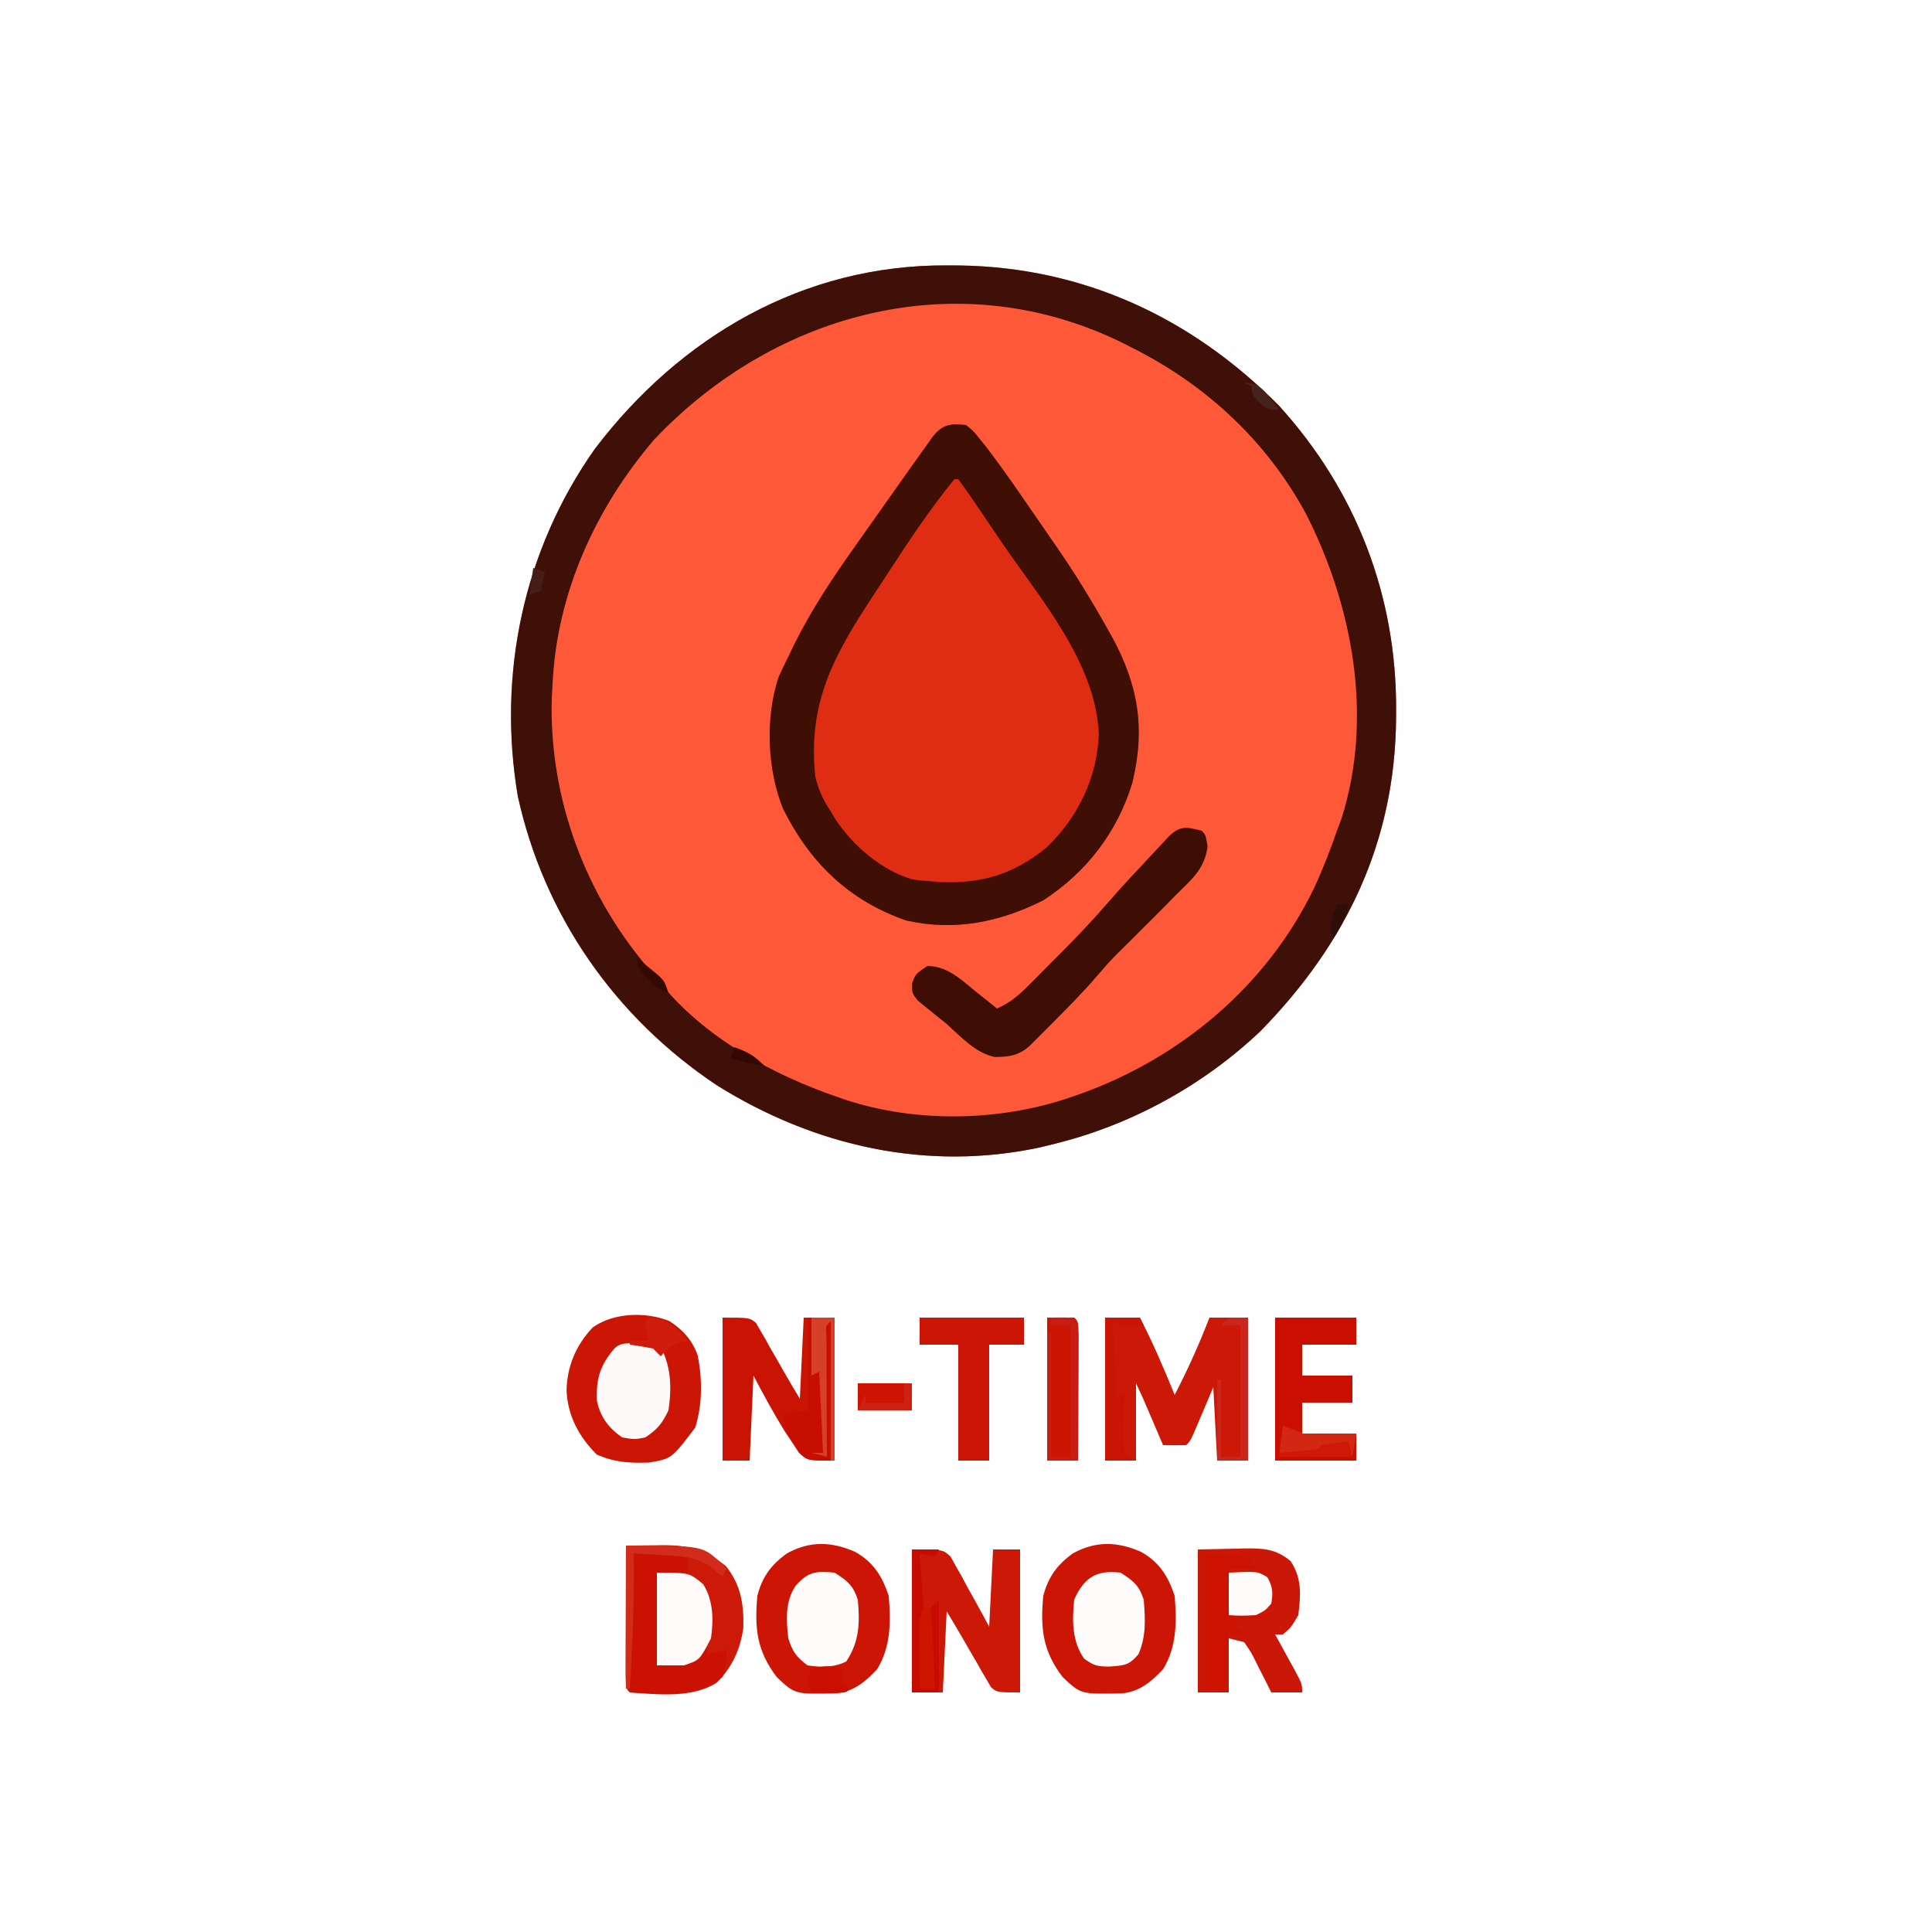
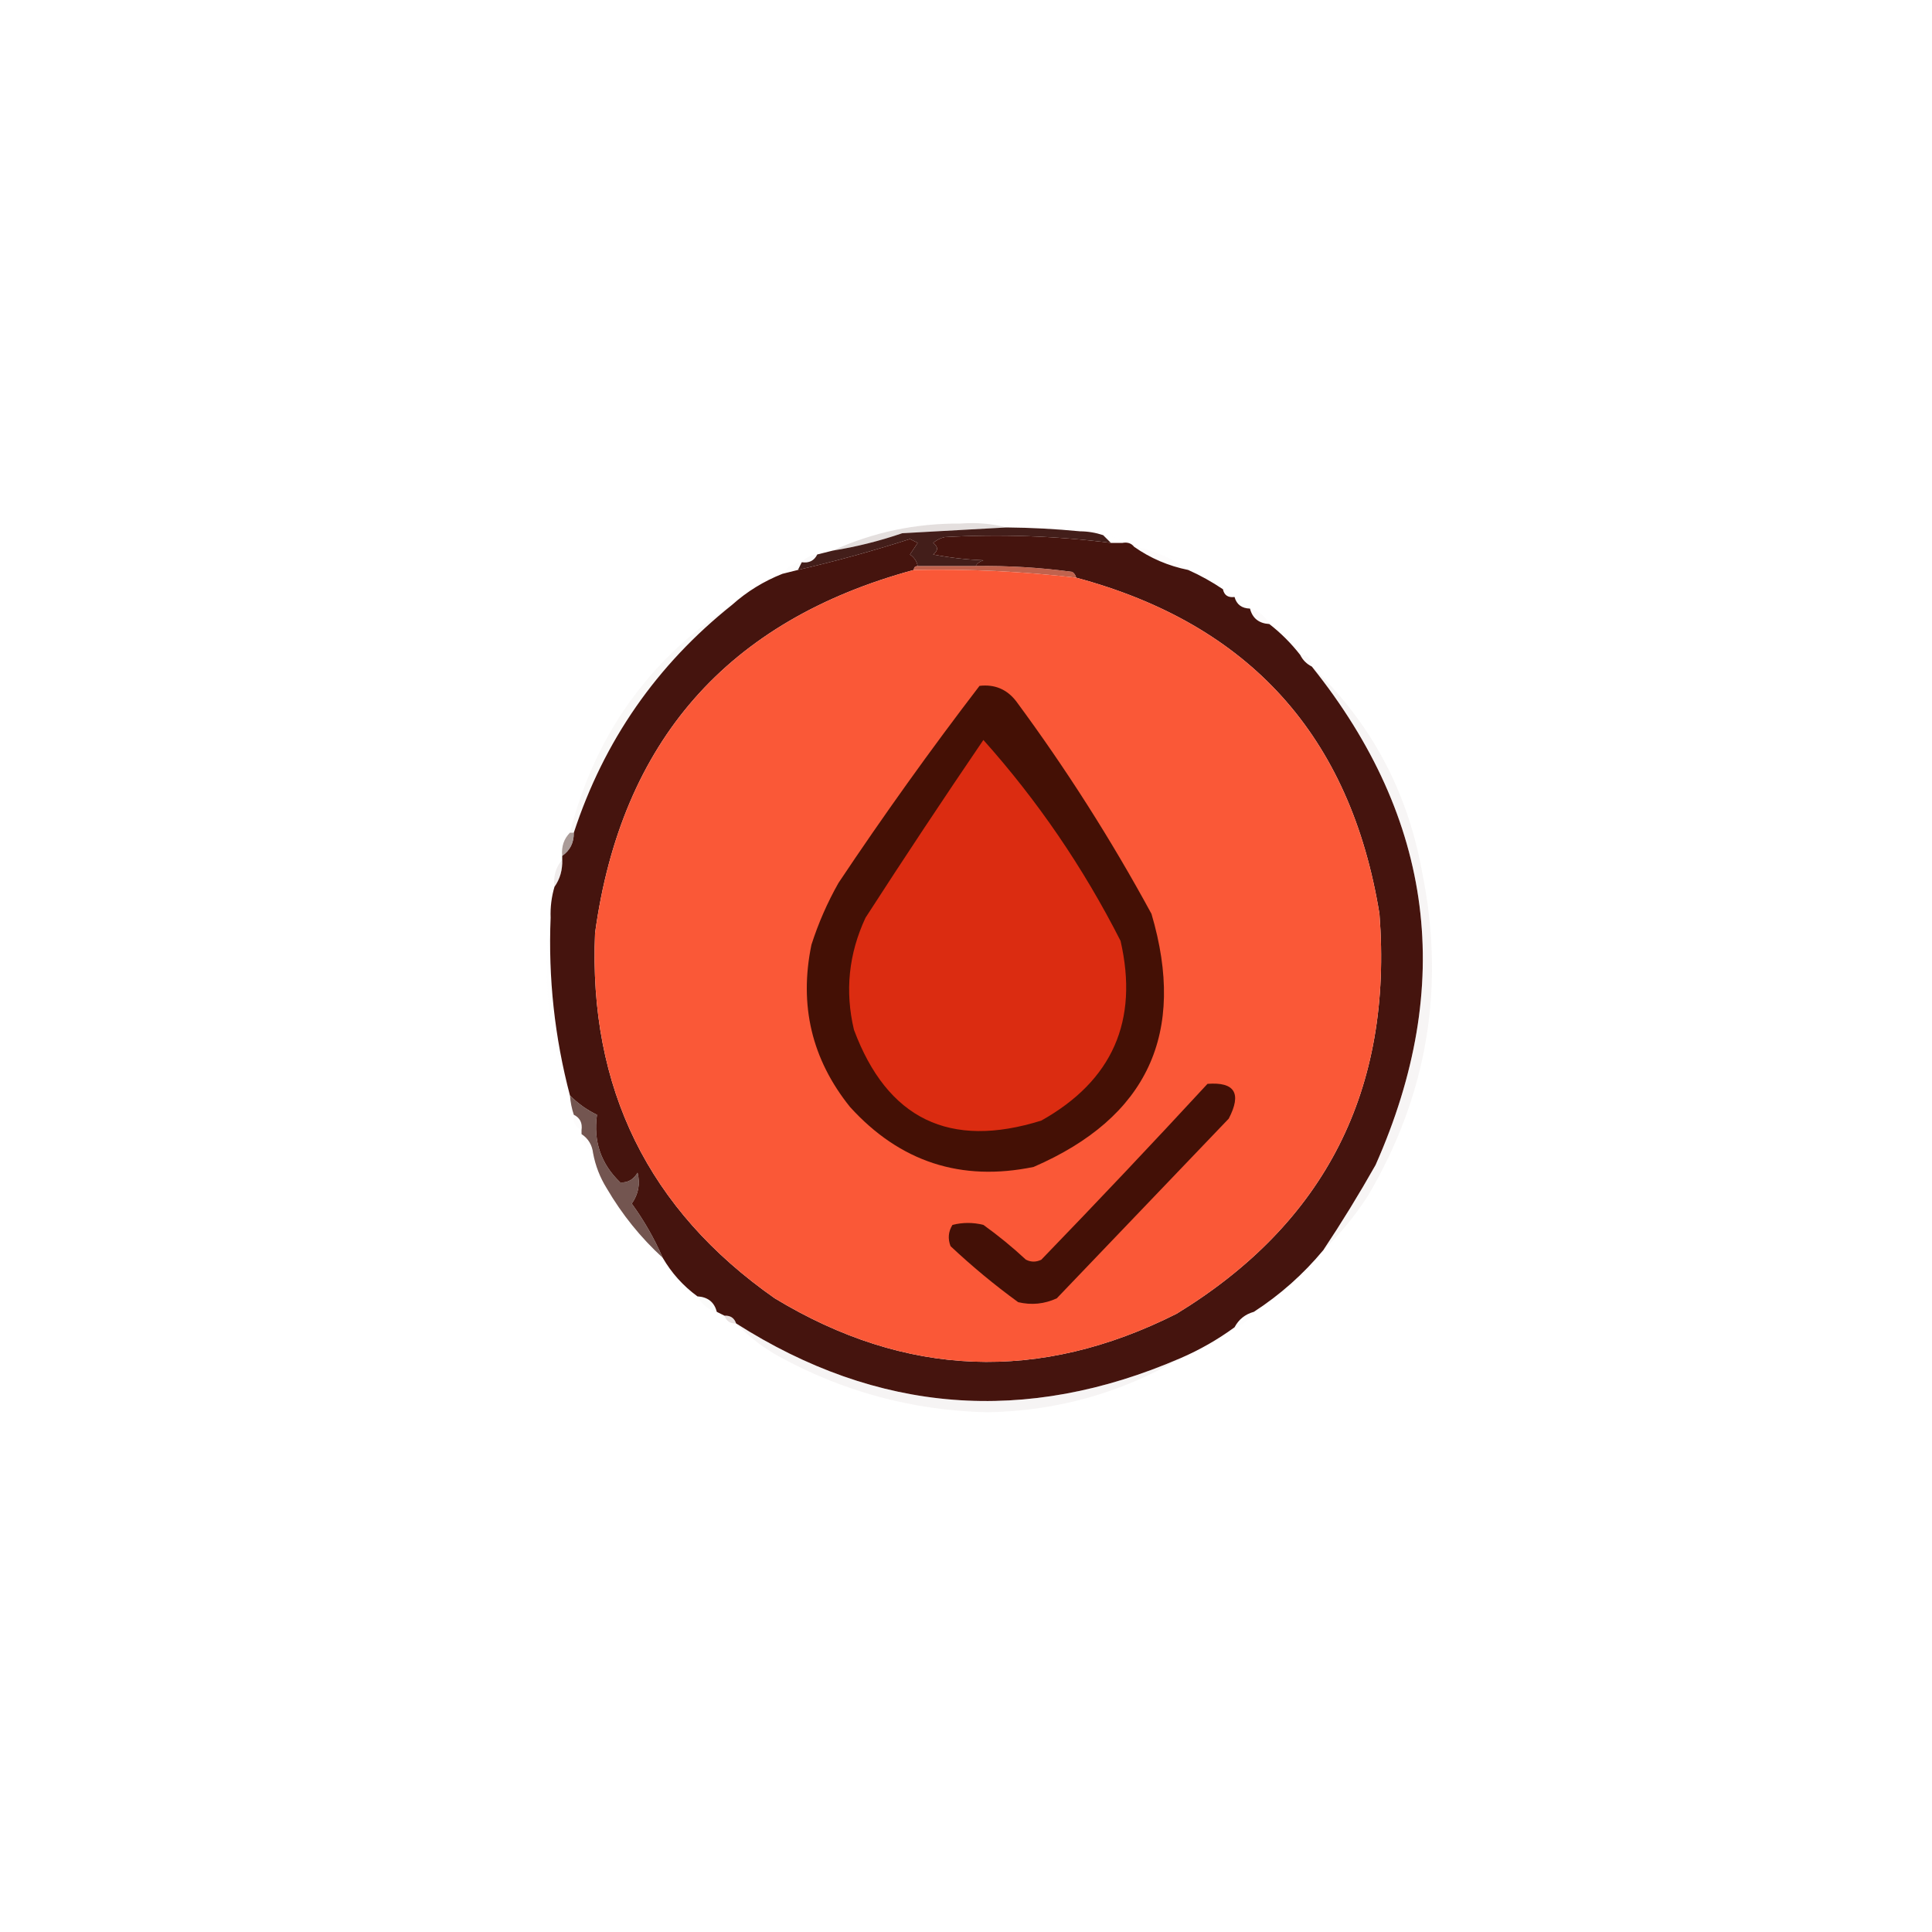
- <svg xmlns="http://www.w3.org/2000/svg" version="1.1" width="500" height="500">
-   <path d="M0 0 C165 0 330 0 500 0 C500 165 500 330 500 500 C335 500 170 500 0 500 C0 335 0 170 0 0 Z " fill="#FEFEFE" transform="translate(0,0)" />
-   <path d="M0 0 C1.091 0.006 2.181 0.011 3.305 0.017 C35.424 0.494 63.451 13.563 85.938 36.312 C105.897 58.25 116.385 85.497 116.25 115.062 C116.247 115.724 116.244 116.385 116.241 117.066 C116.036 149.102 103.394 175.403 81.254 198.059 C66.457 212.152 47.78 222.423 27.938 227.312 C26.731 227.61 25.524 227.908 24.281 228.215 C-5.04 234.578 -34.312 227.972 -59.527 212.188 C-85.835 194.67 -104.293 168.271 -111.062 137.312 C-116.371 105.699 -109.566 73.64 -91.125 47.5 C-69.009 18.4 -37.139 -0.203 0 0 Z " fill="#FD5939" transform="translate(245.0625,68.6875)" />
-   <path d="M0 0 C1.78 1.414 1.78 1.414 3.387 3.402 C4.281 4.502 4.281 4.502 5.193 5.625 C8.169 9.537 11.027 13.513 13.812 17.562 C14.724 18.879 14.724 18.879 15.653 20.222 C16.875 21.991 18.093 23.762 19.309 25.535 C20.792 27.696 22.284 29.85 23.777 32.004 C28.331 38.633 32.502 45.423 36.438 52.438 C36.851 53.171 37.264 53.905 37.69 54.661 C44.591 67.214 46.493 78.552 43.008 92.711 C39.112 105.427 31.145 115.754 20 123 C8.719 128.669 -2.921 131.036 -15.414 128.234 C-30.322 123.084 -40.418 113.244 -47.371 99.238 C-51.453 89.112 -51.987 75.663 -48.5 65.25 C-47.716 63.477 -46.878 61.728 -46 60 C-45.178 58.3 -45.178 58.3 -44.34 56.566 C-39.835 47.535 -34.33 39.294 -28.484 31.085 C-26.95 28.929 -25.429 26.765 -23.91 24.598 C-21.409 21.032 -18.895 17.476 -16.371 13.927 C-15.488 12.686 -14.607 11.445 -13.727 10.202 C-12.614 8.631 -11.495 7.065 -10.375 5.5 C-9.764 4.644 -9.153 3.788 -8.523 2.906 C-6.017 -0.231 -3.888 -0.414 0 0 Z " fill="#DE2D12" transform="translate(250,110)" />
-   <path d="M0 0 C1.091 0.006 2.181 0.011 3.305 0.017 C35.424 0.494 63.451 13.563 85.938 36.312 C105.897 58.25 116.385 85.497 116.25 115.062 C116.247 115.724 116.244 116.385 116.241 117.066 C116.036 149.102 103.394 175.403 81.254 198.059 C66.457 212.152 47.78 222.423 27.938 227.312 C26.731 227.61 25.524 227.908 24.281 228.215 C-5.04 234.578 -34.312 227.972 -59.527 212.188 C-85.835 194.67 -104.293 168.271 -111.062 137.312 C-116.371 105.699 -109.566 73.64 -91.125 47.5 C-69.009 18.4 -37.139 -0.203 0 0 Z M-75.75 45.062 C-90.947 62.82 -100.928 84.747 -102.062 108.312 C-102.127 109.47 -102.191 110.628 -102.258 111.82 C-103.04 138.058 -93.366 163.732 -76.062 183.312 C-75.562 183.944 -75.062 184.576 -74.547 185.227 C-63.011 199.745 -45.34 209.39 -28.062 215.312 C-27.405 215.538 -26.747 215.764 -26.069 215.997 C-7.79 221.95 13.795 221.544 31.938 215.312 C32.642 215.071 33.346 214.83 34.071 214.581 C60.36 205.247 82.708 186.549 94.938 161.312 C97.24 156.411 99.157 151.423 100.938 146.312 C101.353 145.197 101.768 144.082 102.195 142.934 C110.383 116.854 105.021 88.056 92.938 64.312 C82.735 45.419 67.005 30.872 47.938 21.312 C47.32 20.998 46.703 20.683 46.067 20.359 C3.823 -0.796 -44.086 11.624 -75.75 45.062 Z " fill="#3F1007" transform="translate(245.0625,68.6875)" />
-   <path d="M0 0 C1.78 1.414 1.78 1.414 3.387 3.402 C4.281 4.502 4.281 4.502 5.193 5.625 C8.169 9.537 11.027 13.513 13.812 17.562 C14.724 18.879 14.724 18.879 15.653 20.222 C16.875 21.991 18.093 23.762 19.309 25.535 C20.792 27.696 22.284 29.85 23.777 32.004 C28.331 38.633 32.502 45.423 36.438 52.438 C36.851 53.171 37.264 53.905 37.69 54.661 C44.591 67.214 46.493 78.552 43.008 92.711 C39.112 105.427 31.145 115.754 20 123 C8.719 128.669 -2.921 131.036 -15.414 128.234 C-30.322 123.084 -40.418 113.244 -47.371 99.238 C-51.453 89.112 -51.987 75.663 -48.5 65.25 C-47.716 63.477 -46.878 61.728 -46 60 C-45.178 58.3 -45.178 58.3 -44.34 56.566 C-39.835 47.535 -34.33 39.294 -28.484 31.085 C-26.95 28.929 -25.429 26.765 -23.91 24.598 C-21.409 21.032 -18.895 17.476 -16.371 13.927 C-15.488 12.686 -14.607 11.445 -13.727 10.202 C-12.614 8.631 -11.495 7.065 -10.375 5.5 C-9.764 4.644 -9.153 3.788 -8.523 2.906 C-6.017 -0.231 -3.888 -0.414 0 0 Z M-3 14 C-9.413 21.846 -15.002 30.316 -20.522 38.801 C-21.758 40.7 -23.002 42.593 -24.246 44.486 C-34.392 59.979 -40.991 72.05 -39 91 C-38.172 94.453 -36.96 97.057 -35 100 C-34.399 101.004 -34.399 101.004 -33.785 102.027 C-29.3 108.801 -22.057 115.097 -14.188 117.5 C-12.223 117.853 -12.223 117.853 -10 118 C-8.424 118.137 -8.424 118.137 -6.816 118.277 C4.022 118.764 12.459 116.239 20.875 109.312 C28.993 101.474 33.95 91.329 34.375 80 C33.623 61.363 19.049 44.792 9 30 C8.442 29.174 7.884 28.348 7.309 27.497 C5.773 25.224 4.232 22.955 2.688 20.688 C2.226 20.006 1.764 19.324 1.288 18.622 C0.218 17.063 -0.887 15.528 -2 14 C-2.33 14 -2.66 14 -3 14 Z " fill="#3F0E04" transform="translate(250,110)" />
-   <path d="M0 0 C4.714 2.639 6.996 6.3 8.688 11.375 C9.245 18.009 9.262 24.559 5.688 30.375 C2.678 33.594 -0.445 36.204 -4.922 36.613 C-15.586 36.865 -15.586 36.865 -20.312 32.375 C-25.491 25.517 -26.048 19.778 -25.312 11.375 C-24.051 6.457 -21.738 3.322 -17.625 0.375 C-11.694 -2.871 -6.124 -2.693 0 0 Z " fill="#CC1505" transform="translate(221.3125,401.625)" />
-   <path d="M0 0 C4.714 2.639 6.996 6.3 8.688 11.375 C9.245 18.009 9.262 24.559 5.688 30.375 C2.678 33.594 -0.445 36.204 -4.922 36.613 C-15.586 36.865 -15.586 36.865 -20.312 32.375 C-25.467 25.689 -26.104 19.654 -25.312 11.375 C-24.021 6.488 -21.73 3.308 -17.625 0.375 C-11.694 -2.871 -6.124 -2.693 0 0 Z " fill="#CB1606" transform="translate(295.3125,401.625)" />
-   <path d="M0 0 C1 1 1 1 1.527 4.039 C0.758 9.82 -2.389 12.388 -6.438 16.375 C-7.171 17.125 -7.904 17.874 -8.66 18.646 C-10.756 20.782 -12.874 22.894 -15 25 C-15.931 25.932 -16.861 26.864 -17.82 27.824 C-19.26 29.261 -20.703 30.694 -22.152 32.121 C-23.898 33.897 -25.516 35.725 -27.125 37.625 C-30.816 41.93 -34.81 45.924 -38.812 49.938 C-39.484 50.613 -40.155 51.289 -40.846 51.985 C-41.481 52.618 -42.116 53.25 -42.77 53.902 C-43.343 54.475 -43.916 55.047 -44.507 55.636 C-47.259 58.15 -49.957 58.582 -53.66 58.535 C-58.694 57.384 -62.261 53.366 -66 50 C-66.882 49.295 -67.763 48.59 -68.672 47.863 C-69.502 47.187 -70.332 46.51 -71.188 45.812 C-71.944 45.2 -72.701 44.588 -73.48 43.957 C-75 42 -75 42 -74.926 39.387 C-74 37 -74 37 -71 35 C-65.662 35 -61.943 38.812 -58 42 C-57.01 42.784 -56.02 43.568 -55 44.375 C-54.34 44.911 -53.68 45.447 -53 46 C-49.459 44.491 -47.184 42.429 -44.48 39.711 C-43.623 38.851 -42.765 37.991 -41.881 37.105 C-40.992 36.204 -40.103 35.303 -39.188 34.375 C-38.31 33.497 -37.433 32.619 -36.529 31.715 C-32.093 27.249 -27.794 22.721 -23.691 17.947 C-20.613 14.403 -17.396 10.988 -14.188 7.562 C-13.187 6.485 -13.187 6.485 -12.166 5.385 C-11.527 4.702 -10.889 4.02 -10.23 3.316 C-9.657 2.702 -9.084 2.088 -8.493 1.455 C-5.552 -1.412 -3.821 -0.98 0 0 Z " fill="#3E0D04" transform="translate(311,215)" />
-   <path d="M0 0 C3.464 2.221 5.944 4.94 7.344 8.895 C8.555 15.101 8.583 21.509 6.715 27.555 C0.59 35.655 0.59 35.655 -5.359 36.633 C-10.354 36.792 -14.182 36.573 -18.785 34.555 C-23.347 29.993 -26.289 24.595 -26.598 18.055 C-26.505 11.774 -24.137 6.132 -19.754 1.598 C-14.252 -2.219 -6.103 -2.424 0 0 Z " fill="#CB1505" transform="translate(173.2227,341.8828)" />
-   <path d="M0 0 C2.404 -0.032 4.807 -0.056 7.211 -0.074 C7.888 -0.084 8.564 -0.094 9.261 -0.104 C16.144 -0.144 20.432 0.934 25.875 5.312 C29.779 10.25 30.529 15.171 30.371 21.336 C29.607 26.823 27.436 31.619 23.449 35.516 C17.049 39.546 8.254 38.521 1 38 C0 37 0 37 -0.114 33.49 C-0.113 31.93 -0.108 30.369 -0.098 28.809 C-0.096 27.989 -0.095 27.169 -0.093 26.324 C-0.088 23.695 -0.075 21.066 -0.062 18.438 C-0.057 16.66 -0.053 14.882 -0.049 13.104 C-0.038 8.736 -0.021 4.368 0 0 Z " fill="#CC1908" transform="translate(162,400)" />
-   <path d="M0 0 C2.97 0 5.94 0 9 0 C12.385 6.519 15.233 13.197 18 20 C21.397 13.457 24.347 6.879 27 0 C30.3 0 33.6 0 37 0 C37 12.21 37 24.42 37 37 C34.36 37 31.72 37 29 37 C28.505 27.595 28.505 27.595 28 18 C26.068 22.561 26.068 22.561 24.141 27.125 C22.111 31.889 22.111 31.889 21 33 C19 33.041 17 33.043 15 33 C14.578 32.013 14.157 31.025 13.723 30.008 C13.169 28.714 12.616 27.419 12.062 26.125 C11.646 25.149 11.646 25.149 11.221 24.152 C9.681 20.544 9.681 20.544 8 17 C8 23.6 8 30.2 8 37 C5.36 37 2.72 37 0 37 C0 24.79 0 12.58 0 0 Z " fill="#CC1806" transform="translate(286,341)" />
-   <path d="M0 0 C3.032 -0.062 6.064 -0.124 9.188 -0.188 C10.607 -0.228 10.607 -0.228 12.055 -0.27 C16.849 -0.318 20.155 -0.203 24 3 C26.966 7.449 26.64 11.781 26 17 C24.125 20.188 24.125 20.188 22 22 C21.34 22 20.68 22 20 22 C20.505 22.915 21.011 23.83 21.531 24.773 C22.188 25.974 22.844 27.174 23.5 28.375 C23.834 28.978 24.168 29.582 24.512 30.203 C27 34.773 27 34.773 27 37 C24.36 37 21.72 37 19 37 C18.541 36.073 18.082 35.146 17.609 34.191 C16.99 32.981 16.37 31.772 15.75 30.562 C15.45 29.951 15.149 29.339 14.84 28.709 C13.834 26.7 13.834 26.7 12 24 C10.68 23.67 9.36 23.34 8 23 C8 27.62 8 32.24 8 37 C5.36 37 2.72 37 0 37 C0 24.79 0 12.58 0 0 Z " fill="#CB1708" transform="translate(310,401)" />
-   <path d="M0 0 C7 0 7 0 8.665 1.389 C9.028 2.028 9.391 2.666 9.766 3.324 C10.181 4.024 10.596 4.723 11.023 5.443 C11.631 6.554 11.631 6.554 12.25 7.688 C12.67 8.409 13.09 9.13 13.523 9.873 C14.311 11.23 15.089 12.593 15.853 13.964 C17.189 16.336 18.599 18.665 20 21 C20.33 14.07 20.66 7.14 21 0 C23.64 0 26.28 0 29 0 C29 12.21 29 24.42 29 37 C22 37 22 37 19.777 34.98 C19.17 34.059 18.563 33.137 17.938 32.188 C16.946 30.699 16.946 30.699 15.934 29.18 C13.109 24.534 10.507 19.826 8 15 C7.67 22.26 7.34 29.52 7 37 C4.69 37 2.38 37 0 37 C0 24.79 0 12.58 0 0 Z " fill="#C91303" transform="translate(187,341)" />
-   <path d="M0 0 C8 0 8 0 10.01 1.836 C10.701 3.093 10.701 3.093 11.406 4.375 C11.922 5.277 12.438 6.18 12.969 7.109 C13.474 8.063 13.979 9.017 14.5 10 C15.036 10.954 15.572 11.908 16.125 12.891 C17.444 15.245 18.725 17.621 20 20 C20.33 13.4 20.66 6.8 21 0 C23.31 0 25.62 0 28 0 C28 12.21 28 24.42 28 37 C22 37 22 37 20.448 35.611 C19.896 34.653 19.896 34.653 19.332 33.676 C18.914 32.976 18.495 32.277 18.064 31.557 C17.651 30.816 17.238 30.076 16.812 29.312 C16.388 28.591 15.963 27.87 15.525 27.127 C14.728 25.769 13.94 24.406 13.163 23.036 C11.811 20.67 10.402 18.337 9 16 C8.67 22.93 8.34 29.86 8 37 C5.36 37 2.72 37 0 37 C0 24.79 0 12.58 0 0 Z " fill="#CB1807" transform="translate(236,401)" />
-   <path d="M0 0 C6.93 0 13.86 0 21 0 C21 2.31 21 4.62 21 7 C16.38 7 11.76 7 7 7 C7 9.64 7 12.28 7 15 C11.29 15 15.58 15 20 15 C20 17.31 20 19.62 20 22 C15.71 22 11.42 22 7 22 C7 24.64 7 27.28 7 30 C11.62 30 16.24 30 21 30 C21 32.31 21 34.62 21 37 C14.07 37 7.14 37 0 37 C0 24.79 0 12.58 0 0 Z " fill="#CA0F01" transform="translate(330,341)" />
-   <path d="M0 0 C8.91 0 17.82 0 27 0 C27 2.31 27 4.62 27 7 C24.03 7 21.06 7 18 7 C18 16.9 18 26.8 18 37 C15.36 37 12.72 37 10 37 C10 27.1 10 17.2 10 7 C6.7 7 3.4 7 0 7 C0 4.69 0 2.38 0 0 Z " fill="#CC1505" transform="translate(238,341)" />
-   <path d="M0 0 C6.93 0.495 6.93 0.495 14 1 C14 2.32 14 3.64 14 5 C11.36 5 8.72 5 6 5 C6 12.92 6 20.84 6 29 C15.492 28.063 15.492 28.063 19 24 C19 24.66 19 25.32 19 26 C20.65 25.67 22.3 25.34 24 25 C24 28.25 24 28.25 23 32 C15.996 37.575 7.501 36.371 -1 36 C-1.111 23.939 -0.891 12.03 0 0 Z " fill="#CB1202" transform="translate(164,402)" />
-   <path d="M0 0 C3.338 2.151 4.735 3.204 6 7 C6.401 11.986 6.66 16.5 4.625 21.125 C2.108 24.03 1.095 23.992 -2.875 24.312 C-5.992 24.273 -6.809 24.137 -9.438 22.25 C-12.592 17.708 -12.546 12.367 -12 7 C-9.44 1.271 -6.278 -0.753 0 0 Z " fill="#FEFCFB" transform="translate(290,407)" />
-   <path d="M0 0 C3.321 0.074 4.435 0.203 7.25 2.125 C9.44 7.076 9.474 12.046 8.688 17.375 C6.993 20.854 5.948 22.201 2.688 24.375 C-0.125 24.938 -0.125 24.938 -3.312 24.375 C-6.816 21.904 -8.95 19.119 -9.828 14.895 C-10.073 9.125 -9.023 5.76 -5.312 1.375 C-3.743 -0.194 -2.172 0.092 0 0 Z " fill="#FDF9F8" transform="translate(164.3125,347.625)" />
-   <path d="M0 0 C3.338 2.151 4.735 3.204 6 7 C6.538 13.006 6.447 17.829 3 23 C-0.195 24.597 -3.532 24.508 -7 24 C-9.969 21.793 -10.829 20.514 -12 17 C-12.507 12.173 -12.861 7.628 -10.125 3.438 C-6.909 -0.252 -4.82 -0.473 0 0 Z " fill="#FEFBFB" transform="translate(216,407)" />
-   <path d="M0 0 C2.31 0 4.62 0 7 0 C7 12.21 7 24.42 7 37 C0 37 0 37 -1.996 35.137 C-2.472 34.328 -2.947 33.52 -3.438 32.688 C-3.931 31.887 -4.425 31.086 -4.934 30.262 C-6 28 -6 28 -6 25 C-4.02 24.67 -2.04 24.34 0 24 C0 16.08 0 8.16 0 0 Z " fill="#C70F01" transform="translate(209,341)" />
-   <path d="M0 0 C2.31 0 4.62 0 7 0 C8 1 8 1 8.114 4.418 C8.113 5.936 8.108 7.455 8.098 8.973 C8.096 9.77 8.095 10.568 8.093 11.39 C8.088 13.947 8.075 16.505 8.062 19.062 C8.057 20.792 8.053 22.522 8.049 24.252 C8.038 28.501 8.021 32.751 8 37 C5.36 37 2.72 37 0 37 C0 24.79 0 12.58 0 0 Z " fill="#CB1501" transform="translate(271,341)" />
-   <path d="M0 0 C8.379 0 8.379 0 12 3 C14.607 7.221 14.703 12.183 14 17 C11.079 22.64 11.079 22.64 7 24 C4.69 24 2.38 24 0 24 C0 16.08 0 8.16 0 0 Z " fill="#FEFAF9" transform="translate(170,407)" />
-   <path d="M0 0 C3.63 0.33 7.26 0.66 11 1 C11.66 1.99 12.32 2.98 13 4 C10.69 4 8.38 4 6 4 C6 7.96 6 11.92 6 16 C8.64 16 11.28 16 14 16 C14 16.33 14 16.66 14 17 C12.02 17 10.04 17 8 17 C8 17.66 8 18.32 8 19 C8.66 19.66 9.32 20.32 10 21 C8.68 21 7.36 21 6 21 C6 25.95 6 30.9 6 36 C4.02 35.67 2.04 35.34 0 35 C0 23.45 0 11.9 0 0 Z " fill="#CB1300" transform="translate(312,402)" />
-   <path d="M0 0 C2.31 0 4.62 0 7 0 C6.67 0.66 6.34 1.32 6 2 C4.68 1.67 3.36 1.34 2 1 C2.33 5.62 2.66 10.24 3 15 C3.66 15 4.32 15 5 15 C5.66 14.34 6.32 13.68 7 13 C7 20.92 7 28.84 7 37 C4.69 37 2.38 37 0 37 C0 24.79 0 12.58 0 0 Z " fill="#C70A02" transform="translate(236,401)" />
-   <path d="M0 0 C2.97 0 5.94 0 9 0 C9.33 0.66 9.66 1.32 10 2 C4.25 2.125 4.25 2.125 2 1 C2.33 7.27 2.66 13.54 3 20 C3.66 20 4.32 20 5 20 C4.977 21.06 4.954 22.119 4.93 23.211 C4.911 24.599 4.893 25.987 4.875 27.375 C4.858 28.074 4.841 28.772 4.824 29.492 C4.807 31.329 4.897 33.166 5 35 C5.66 35.66 6.32 36.32 7 37 C4.69 37 2.38 37 0 37 C0 24.79 0 12.58 0 0 Z " fill="#C91406" transform="translate(286,341)" />
-   <path d="M0 0 C2 -0.043 4 -0.041 6 0 C7 1 7 1 7.114 4.418 C7.113 5.936 7.108 7.455 7.098 8.973 C7.096 9.77 7.095 10.568 7.093 11.39 C7.088 13.947 7.075 16.505 7.062 19.062 C7.057 20.792 7.053 22.522 7.049 24.252 C7.038 28.501 7.021 32.751 7 37 C4.36 37 1.72 37 -1 37 C-1 26.11 -1 15.22 -1 4 C-0.67 4 -0.34 4 0 4 C0 14.56 0 25.12 0 36 C1.65 36 3.3 36 5 36 C5 24.78 5 13.56 5 2 C3.35 2 1.7 2 0 2 C0 1.34 0 0.68 0 0 Z " fill="#C91C15" transform="translate(272,341)" />
-   <path d="M0 0 C1.98 0 3.96 0 6 0 C6 12.21 6 24.42 6 37 C5.67 37 5.34 37 5 37 C5 25.12 5 13.24 5 1 C3.627 2.146 3.627 2.146 3.886 5.235 C3.887 6.668 3.892 8.102 3.902 9.535 C3.904 10.288 3.905 11.042 3.907 11.818 C3.912 14.233 3.925 16.648 3.938 19.062 C3.943 20.696 3.947 22.329 3.951 23.963 C3.962 27.975 3.979 31.988 4 36 C2.68 35.67 1.36 35.34 0 35 C0.99 35 1.98 35 3 35 C2.67 28.07 2.34 21.14 2 14 C1.01 14.495 1.01 14.495 0 15 C0 10.05 0 5.1 0 0 Z " fill="#D63F29" transform="translate(210,341)" />
-   <path d="M0 0 C7.388 -0.363 7.388 -0.363 10 1.188 C11.383 3.695 11.493 5.182 11 8 C9.438 9.812 9.438 9.812 7 11 C3.25 11.188 3.25 11.188 0 11 C0 7.37 0 3.74 0 0 Z " fill="#FEFBFB" transform="translate(318,407)" />
-   <path d="M0 0 C1.65 0 3.3 0 5 0 C5 12.21 5 24.42 5 37 C2.36 37 -0.28 37 -3 37 C-3 30.07 -3 23.14 -3 16 C-2.67 16 -2.34 16 -2 16 C-2 22.6 -2 29.2 -2 36 C-0.35 36 1.3 36 3 36 C3 24.78 3 13.56 3 2 C1.35 2 -0.3 2 -2 2 C-1.34 1.34 -0.68 0.68 0 0 Z " fill="#C9271E" transform="translate(318,341)" />
-   <path d="M0 0 C3 1 3 1 5 2 C7.374 2.071 9.75 2.084 12.125 2.062 C13.406 2.053 14.688 2.044 16.008 2.035 C17.489 2.018 17.489 2.018 19 2 C18.67 3.98 18.34 5.96 18 8 C11.73 8 5.46 8 -1 8 C-0.67 5.36 -0.34 2.72 0 0 Z " fill="#D22712" transform="translate(332,369)" />
-   <path d="M0 0 C19.818 0 19.818 0 24.703 4.605 C25.131 5.066 25.559 5.526 26 6 C25.67 6.66 25.34 7.32 25 8 C24.237 7.361 23.474 6.721 22.688 6.062 C18.44 2.803 14.471 2.731 9.312 2.438 C8.611 2.394 7.909 2.351 7.186 2.307 C5.457 2.201 3.729 2.1 2 2 C2.012 2.935 2.023 3.869 2.035 4.832 C2.109 15.588 1.653 26.265 1 37 C0.67 37 0.34 37 0 37 C0 24.79 0 12.58 0 0 Z " fill="#D12B1B" transform="translate(162,400)" />
-   <path d="M0 0 C4.62 0 9.24 0 14 0 C14 2.31 14 4.62 14 7 C9.38 7 4.76 7 0 7 C0 4.69 0 2.38 0 0 Z " fill="#CF1302" transform="translate(222,358)" />
-   <path d="M0 0 C4.824 0.268 6.866 2.507 10 6 C9.402 6.103 8.804 6.206 8.188 6.312 C5.718 7.089 4.677 8.071 3 10 C2.34 9.34 1.68 8.68 1 8 C-0.988 7.602 -2.989 7.262 -5 7 C-5 6.67 -5 6.34 -5 6 C-3.35 6 -1.7 6 0 6 C-0.278 4.793 -0.278 4.793 -0.562 3.562 C-0.707 2.717 -0.851 1.871 -1 1 C-0.67 0.67 -0.34 0.34 0 0 Z " fill="#CF1D0C" transform="translate(168,341)" />
-   <path d="M0 0 C0.66 0 1.32 0 2 0 C2.33 6.93 2.66 13.86 3 21 C1.68 21 0.36 21 -1 21 C-1.027 18.062 -1.047 15.125 -1.062 12.188 C-1.071 11.354 -1.079 10.521 -1.088 9.662 C-1.091 8.86 -1.094 8.057 -1.098 7.23 C-1.103 6.492 -1.108 5.754 -1.114 4.993 C-1 3 -1 3 0 0 Z " fill="#CC1600" transform="translate(239,416)" />
-   <path d="M0 0 C0 1.32 0 2.64 0 4 C0.66 4.33 1.32 4.66 2 5 C1 6 1 6 -1.066 6.098 C-1.89 6.086 -2.714 6.074 -3.562 6.062 C-4.389 6.053 -5.215 6.044 -6.066 6.035 C-6.704 6.024 -7.343 6.012 -8 6 C-9.125 2.25 -9.125 2.25 -8 0 C-4.716 -0.951 -3.303 -1.101 0 0 Z " fill="#C90F01" transform="translate(218,432)" />
-   <path d="M0 0 C0.66 0 1.32 0 2 0 C2 2.31 2 4.62 2 7 C-2.62 7 -7.24 7 -12 7 C-11.34 5.68 -10.68 4.36 -10 3 C-10 3.66 -10 4.32 -10 5 C-6.7 5 -3.4 5 0 5 C0 3.35 0 1.7 0 0 Z " fill="#CD2213" transform="translate(234,358)" />
-   <path d="M0 0 C0.33 1.32 0.66 2.64 1 4 C-5.27 4 -11.54 4 -18 4 C-18 3.67 -18 3.34 -18 3 C-17.29 2.939 -16.579 2.879 -15.848 2.816 C-14.469 2.691 -14.469 2.691 -13.062 2.562 C-12.146 2.481 -11.229 2.4 -10.285 2.316 C-8.038 2.24 -8.038 2.24 -7 1 C-4.672 0.632 -2.338 0.298 0 0 Z " fill="#CF1904" transform="translate(349,373)" />
-   <path d="M0 0 C2.379 0.176 3.702 0.697 5.379 2.402 C6.621 3.906 7.814 5.451 9 7 C6 7 6 7 3.812 5.125 C2 3 2 3 2 1 C1.34 0.67 0.68 0.34 0 0 Z " fill="#46221E" transform="translate(322,99)" />
-   <path d="M0 0 C1.152 0.93 2.297 1.869 3.438 2.812 C4.076 3.335 4.714 3.857 5.371 4.395 C7 6 7 6 8 9 C4.206 7.51 2.317 5.309 0 2 C0 1.34 0 0.68 0 0 Z " fill="#330A03" transform="translate(165,248)" />
-   <path d="M0 0 C0.99 0 1.98 0 3 0 C2.355 3.485 0.899 6.028 -1 9 C-2.6 5.799 -1.032 3.277 0 0 Z " fill="#2E0E08" transform="translate(346,234)" />
-   <path d="M0 0 C0.99 0.33 1.98 0.66 3 1 C2.67 2.65 2.34 4.3 2 6 C1.01 6.33 0.02 6.66 -1 7 C-0.67 4.69 -0.34 2.38 0 0 Z " fill="#451E18" transform="translate(138,147)" />
-   <path d="M0 0 C3.646 1.281 5.167 2.167 8 5 C3.545 4.01 3.545 4.01 -1 3 C-0.67 2.01 -0.34 1.02 0 0 Z " fill="#310902" transform="translate(190,271)" />
+ <svg xmlns="http://www.w3.org/2000/svg" version="1.1" width="500px" height="500px" style="shape-rendering:geometricPrecision; text-rendering:geometricPrecision; image-rendering:optimizeQuality; fill-rule:evenodd; clip-rule:evenodd">
+   <g>
+     <path style="opacity:0.049" fill="#f7f4f2" d="M 248.5,135.5 C 254.653,134.347 260.986,134.18 267.5,135C 271.767,135.189 275.767,136.023 279.5,137.5C 273.185,136.89 266.851,136.557 260.5,136.5C 256.702,135.517 252.702,135.183 248.5,135.5 Z" />
+   </g>
+   <g>
+     <path style="opacity:0.369" fill="#b5a7a5" d="M 248.5,135.5 C 252.702,135.183 256.702,135.517 260.5,136.5C 251.505,137 242.505,137.5 233.5,138C 227.613,140.019 221.613,141.519 215.5,142.5C 225.871,137.758 236.871,135.424 248.5,135.5 Z" />
+   </g>
+   <g>
+     <path style="opacity:0.997" fill="#431e1a" d="M 260.5,136.5 C 266.851,136.557 273.185,136.89 279.5,137.5C 281.565,137.517 283.565,137.85 285.5,138.5C 286.167,139.167 286.833,139.833 287.5,140.5C 273.223,138.693 258.89,138.193 244.5,139C 243.376,139.249 242.376,139.749 241.5,140.5C 242.833,141.5 242.833,142.5 241.5,143.5C 245.796,144.328 250.129,144.828 254.5,145C 253.584,145.278 252.918,145.778 252.5,146.5C 247.5,146.5 242.5,146.5 237.5,146.5C 237.279,145.265 236.612,144.265 235.5,143.5C 236.167,142.5 236.833,141.5 237.5,140.5C 236.833,140.167 236.167,139.833 235.5,139.5C 225.919,142.584 216.253,145.251 206.5,147.5C 206.833,146.833 207.167,146.167 207.5,145.5C 209.38,145.771 210.713,145.104 211.5,143.5C 212.833,143.167 214.167,142.833 215.5,142.5C 221.613,141.519 227.613,140.019 233.5,138C 242.505,137.5 251.505,137 260.5,136.5 Z" />
+   </g>
+   <g>
+     <path style="opacity:0.995" fill="#44130d" d="M 287.5,140.5 C 288.5,140.5 289.5,140.5 290.5,140.5C 291.791,140.263 292.791,140.596 293.5,141.5C 297.691,144.458 302.358,146.458 307.5,147.5C 310.661,148.913 313.661,150.58 316.5,152.5C 316.821,154.048 317.821,154.715 319.5,154.5C 320.035,156.446 321.368,157.446 323.5,157.5C 324.129,159.997 325.796,161.33 328.5,161.5C 331.473,163.806 334.14,166.473 336.5,169.5C 337.167,170.833 338.167,171.833 339.5,172.5C 371.146,211.995 376.646,254.995 356,301.5C 351.729,309.056 347.229,316.39 342.5,323.5C 337.302,329.761 331.302,335.094 324.5,339.5C 322.246,340.124 320.579,341.457 319.5,343.5C 315.167,346.669 310.5,349.336 305.5,351.5C 265.449,368.837 227.116,365.837 190.5,342.5C 190.027,341.094 189.027,340.427 187.5,340.5C 186.833,340.167 186.167,339.833 185.5,339.5C 184.871,337.003 183.204,335.67 180.5,335.5C 176.817,332.815 173.817,329.482 171.5,325.5C 169.363,320.563 166.696,315.896 163.5,311.5C 165.225,309.043 165.725,306.377 165,303.5C 163.887,305.329 162.387,306.163 160.5,306C 155.523,301.208 153.523,295.375 154.5,288.5C 151.92,287.265 149.587,285.599 147.5,283.5C 143.534,268.438 141.868,253.104 142.5,237.5C 142.401,234.763 142.735,232.096 143.5,229.5C 144.924,227.485 145.59,225.152 145.5,222.5C 145.5,222.167 145.5,221.833 145.5,221.5C 147.539,220.089 148.539,218.089 148.5,215.5C 156.301,191.708 169.968,172.042 189.5,156.5C 193.323,153.084 197.657,150.418 202.5,148.5C 203.833,148.167 205.167,147.833 206.5,147.5C 216.253,145.251 225.919,142.584 235.5,139.5C 236.167,139.833 236.833,140.167 237.5,140.5C 236.833,141.5 236.167,142.5 235.5,143.5C 236.612,144.265 237.279,145.265 237.5,146.5C 236.833,146.5 236.5,146.833 236.5,147.5C 188.269,160.569 160.769,191.902 154,241.5C 152.307,281.612 167.807,313.112 200.5,336C 234.385,356.514 269.052,357.848 304.5,340C 343.016,316.472 360.516,281.972 357,236.5C 349.538,190.542 323.372,161.542 278.5,149.5C 278.389,148.883 278.056,148.383 277.5,148C 269.203,146.877 260.87,146.377 252.5,146.5C 252.918,145.778 253.584,145.278 254.5,145C 250.129,144.828 245.796,144.328 241.5,143.5C 242.833,142.5 242.833,141.5 241.5,140.5C 242.376,139.749 243.376,139.249 244.5,139C 258.89,138.193 273.223,138.693 287.5,140.5 Z" />
+   </g>
+   <g>
+     <path style="opacity:0.041" fill="#f8f7f5" d="M 285.5,138.5 C 287.553,138.402 289.22,139.069 290.5,140.5C 289.5,140.5 288.5,140.5 287.5,140.5C 286.833,139.833 286.167,139.167 285.5,138.5 Z" />
+   </g>
+   <g>
+     <path style="opacity:0.067" fill="#dcd3d2" d="M 293.5,141.5 C 298.689,142.432 303.356,144.432 307.5,147.5C 302.358,146.458 297.691,144.458 293.5,141.5 Z" />
+   </g>
+   <g>
+     <path style="opacity:0.22" fill="#e9e5e3" d="M 211.5,143.5 C 210.713,145.104 209.38,145.771 207.5,145.5C 208.514,144.326 209.847,143.66 211.5,143.5 Z" />
+   </g>
+   <g>
+     <path style="opacity:0.072" fill="#e7e1e0" d="M 207.5,145.5 C 207.167,146.167 206.833,146.833 206.5,147.5C 205.167,147.833 203.833,148.167 202.5,148.5C 203.659,146.75 205.326,145.75 207.5,145.5 Z" />
+   </g>
+   <g>
+     <path style="opacity:0.804" fill="#b23c22" d="M 236.5,147.5 C 236.5,146.833 236.833,146.5 237.5,146.5C 242.5,146.5 247.5,146.5 252.5,146.5C 260.87,146.377 269.203,146.877 277.5,148C 278.056,148.383 278.389,148.883 278.5,149.5C 264.563,147.873 250.563,147.206 236.5,147.5 Z" />
+   </g>
+   <g>
+     <path style="opacity:1" fill="#fa5837" d="M 236.5,147.5 C 250.563,147.206 264.563,147.873 278.5,149.5C 323.372,161.542 349.538,190.542 357,236.5C 360.516,281.972 343.016,316.472 304.5,340C 269.052,357.848 234.385,356.514 200.5,336C 167.807,313.112 152.307,281.612 154,241.5C 160.769,191.902 188.269,160.569 236.5,147.5 Z" />
+   </g>
+   <g>
+     <path style="opacity:0.062" fill="#e9e3e2" d="M 316.5,152.5 C 318.027,152.427 319.027,153.094 319.5,154.5C 317.821,154.715 316.821,154.048 316.5,152.5 Z" />
+   </g>
+   <g>
+     <path style="opacity:0.056" fill="#e0d8d5" d="M 319.5,154.5 C 321.23,155.026 322.564,156.026 323.5,157.5C 321.368,157.446 320.035,156.446 319.5,154.5 Z" />
+   </g>
+   <g>
+     <path style="opacity:0.079" fill="#d6cac8" d="M 323.5,157.5 C 325.754,158.124 327.421,159.457 328.5,161.5C 325.796,161.33 324.129,159.997 323.5,157.5 Z" />
+   </g>
+   <g>
+     <path style="opacity:0.145" fill="#d7cdcb" d="M 189.5,156.5 C 169.968,172.042 156.301,191.708 148.5,215.5C 148.167,215.5 147.833,215.5 147.5,215.5C 153.91,190.316 167.91,170.649 189.5,156.5 Z" />
+   </g>
+   <g>
+     <path style="opacity:0.136" fill="#e2dddb" d="M 336.5,169.5 C 338.5,169.5 339.5,170.5 339.5,172.5C 338.167,171.833 337.167,170.833 336.5,169.5 Z" />
+   </g>
+   <g>
+     <path style="opacity:1" fill="#441005" d="M 253.5,177.5 C 257.426,177.047 260.592,178.38 263,181.5C 275.915,198.987 287.582,217.32 298,236.5C 307.133,267.397 296.967,289.231 267.5,302C 248.744,305.876 232.91,300.709 220,286.5C 210.088,274.18 206.754,260.18 210,244.5C 211.783,238.933 214.117,233.599 217,228.5C 228.674,211.017 240.841,194.017 253.5,177.5 Z" />
+   </g>
+   <g>
+     <path style="opacity:0.247" fill="#ded6d5" d="M 339.5,172.5 C 354.697,186.924 364.197,204.591 368,225.5C 374.104,255.349 369.438,283.349 354,309.5C 350.68,314.647 346.847,319.314 342.5,323.5C 347.229,316.39 351.729,309.056 356,301.5C 376.646,254.995 371.146,211.995 339.5,172.5 Z" />
+   </g>
+   <g>
+     <path style="opacity:1" fill="#db2c11" d="M 254.5,191.5 C 268.535,207.206 280.368,224.54 290,243.5C 294.743,264.175 287.91,279.675 269.5,290C 245.786,297.441 229.619,289.608 221,266.5C 218.636,256.509 219.636,246.842 224,237.5C 233.996,222.013 244.163,206.68 254.5,191.5 Z" />
+   </g>
+   <g>
+     <path style="opacity:0.657" fill="#7e6763" d="M 147.5,215.5 C 147.833,215.5 148.167,215.5 148.5,215.5C 148.539,218.089 147.539,220.089 145.5,221.5C 145.259,219.102 145.926,217.102 147.5,215.5 Z" />
+   </g>
+   <g>
+     <path style="opacity:0.292" fill="#cabdbc" d="M 145.5,222.5 C 145.59,225.152 144.924,227.485 143.5,229.5C 143.171,226.772 143.837,224.438 145.5,222.5 Z" />
+   </g>
+   <g>
+     <path style="opacity:0.022" fill="#d7cfcd" d="M 142.5,237.5 C 141.868,253.104 143.534,268.438 147.5,283.5C 141.884,268.575 140.217,253.242 142.5,237.5 Z" />
+   </g>
+   <g>
+     <path style="opacity:1" fill="#431006" d="M 312.5,280.5 C 319.565,279.961 321.398,282.961 318,289.5C 303.167,305 288.333,320.5 273.5,336C 270.298,337.483 266.964,337.817 263.5,337C 257.375,332.544 251.542,327.711 246,322.5C 245.257,320.559 245.424,318.726 246.5,317C 249.167,316.333 251.833,316.333 254.5,317C 258.35,319.761 262.017,322.761 265.5,326C 266.833,326.667 268.167,326.667 269.5,326C 284.038,310.964 298.371,295.797 312.5,280.5 Z" />
+   </g>
+   <g>
+     <path style="opacity:0.085" fill="#e5dedb" d="M 148.5,288.5 C 150.104,289.287 150.771,290.62 150.5,292.5C 148.896,291.713 148.229,290.38 148.5,288.5 Z" />
+   </g>
+   <g>
+     <path style="opacity:0.037" fill="#d5cbc9" d="M 150.5,293.5 C 152.25,294.659 153.25,296.326 153.5,298.5C 151.75,297.341 150.75,295.674 150.5,293.5 Z" />
+   </g>
+   <g>
+     <path style="opacity:0.825" fill="#56322b" d="M 147.5,283.5 C 149.587,285.599 151.92,287.265 154.5,288.5C 153.523,295.375 155.523,301.208 160.5,306C 162.387,306.163 163.887,305.329 165,303.5C 165.725,306.377 165.225,309.043 163.5,311.5C 166.696,315.896 169.363,320.563 171.5,325.5C 165.802,320.291 160.969,314.291 157,307.5C 155.278,304.721 154.111,301.721 153.5,298.5C 153.25,296.326 152.25,294.659 150.5,293.5C 150.5,293.167 150.5,292.833 150.5,292.5C 150.771,290.62 150.104,289.287 148.5,288.5C 147.962,286.883 147.629,285.216 147.5,283.5 Z" />
+   </g>
+   <g>
+     <path style="opacity:0.076" fill="#cfc3c1" d="M 180.5,335.5 C 183.204,335.67 184.871,337.003 185.5,339.5C 183.246,338.876 181.579,337.543 180.5,335.5 Z" />
+   </g>
+   <g>
+     <path style="opacity:0.29" fill="#af9995" d="M 187.5,340.5 C 189.027,340.427 190.027,341.094 190.5,342.5C 188.973,342.573 187.973,341.906 187.5,340.5 Z" />
+   </g>
+   <g>
+     <path style="opacity:0.039" fill="#c7bbb9" d="M 324.5,339.5 C 323.461,341.531 321.795,342.864 319.5,343.5C 320.579,341.457 322.246,340.124 324.5,339.5 Z" />
+   </g>
+   <g>
+     <path style="opacity:0.23" fill="#d8cecd" d="M 190.5,342.5 C 227.116,365.837 265.449,368.837 305.5,351.5C 290.213,360.493 273.547,365.16 255.5,365.5C 236.293,365.032 218.293,360.199 201.5,351C 197.362,348.685 193.695,345.852 190.5,342.5 Z" />
+   </g>
</svg>
